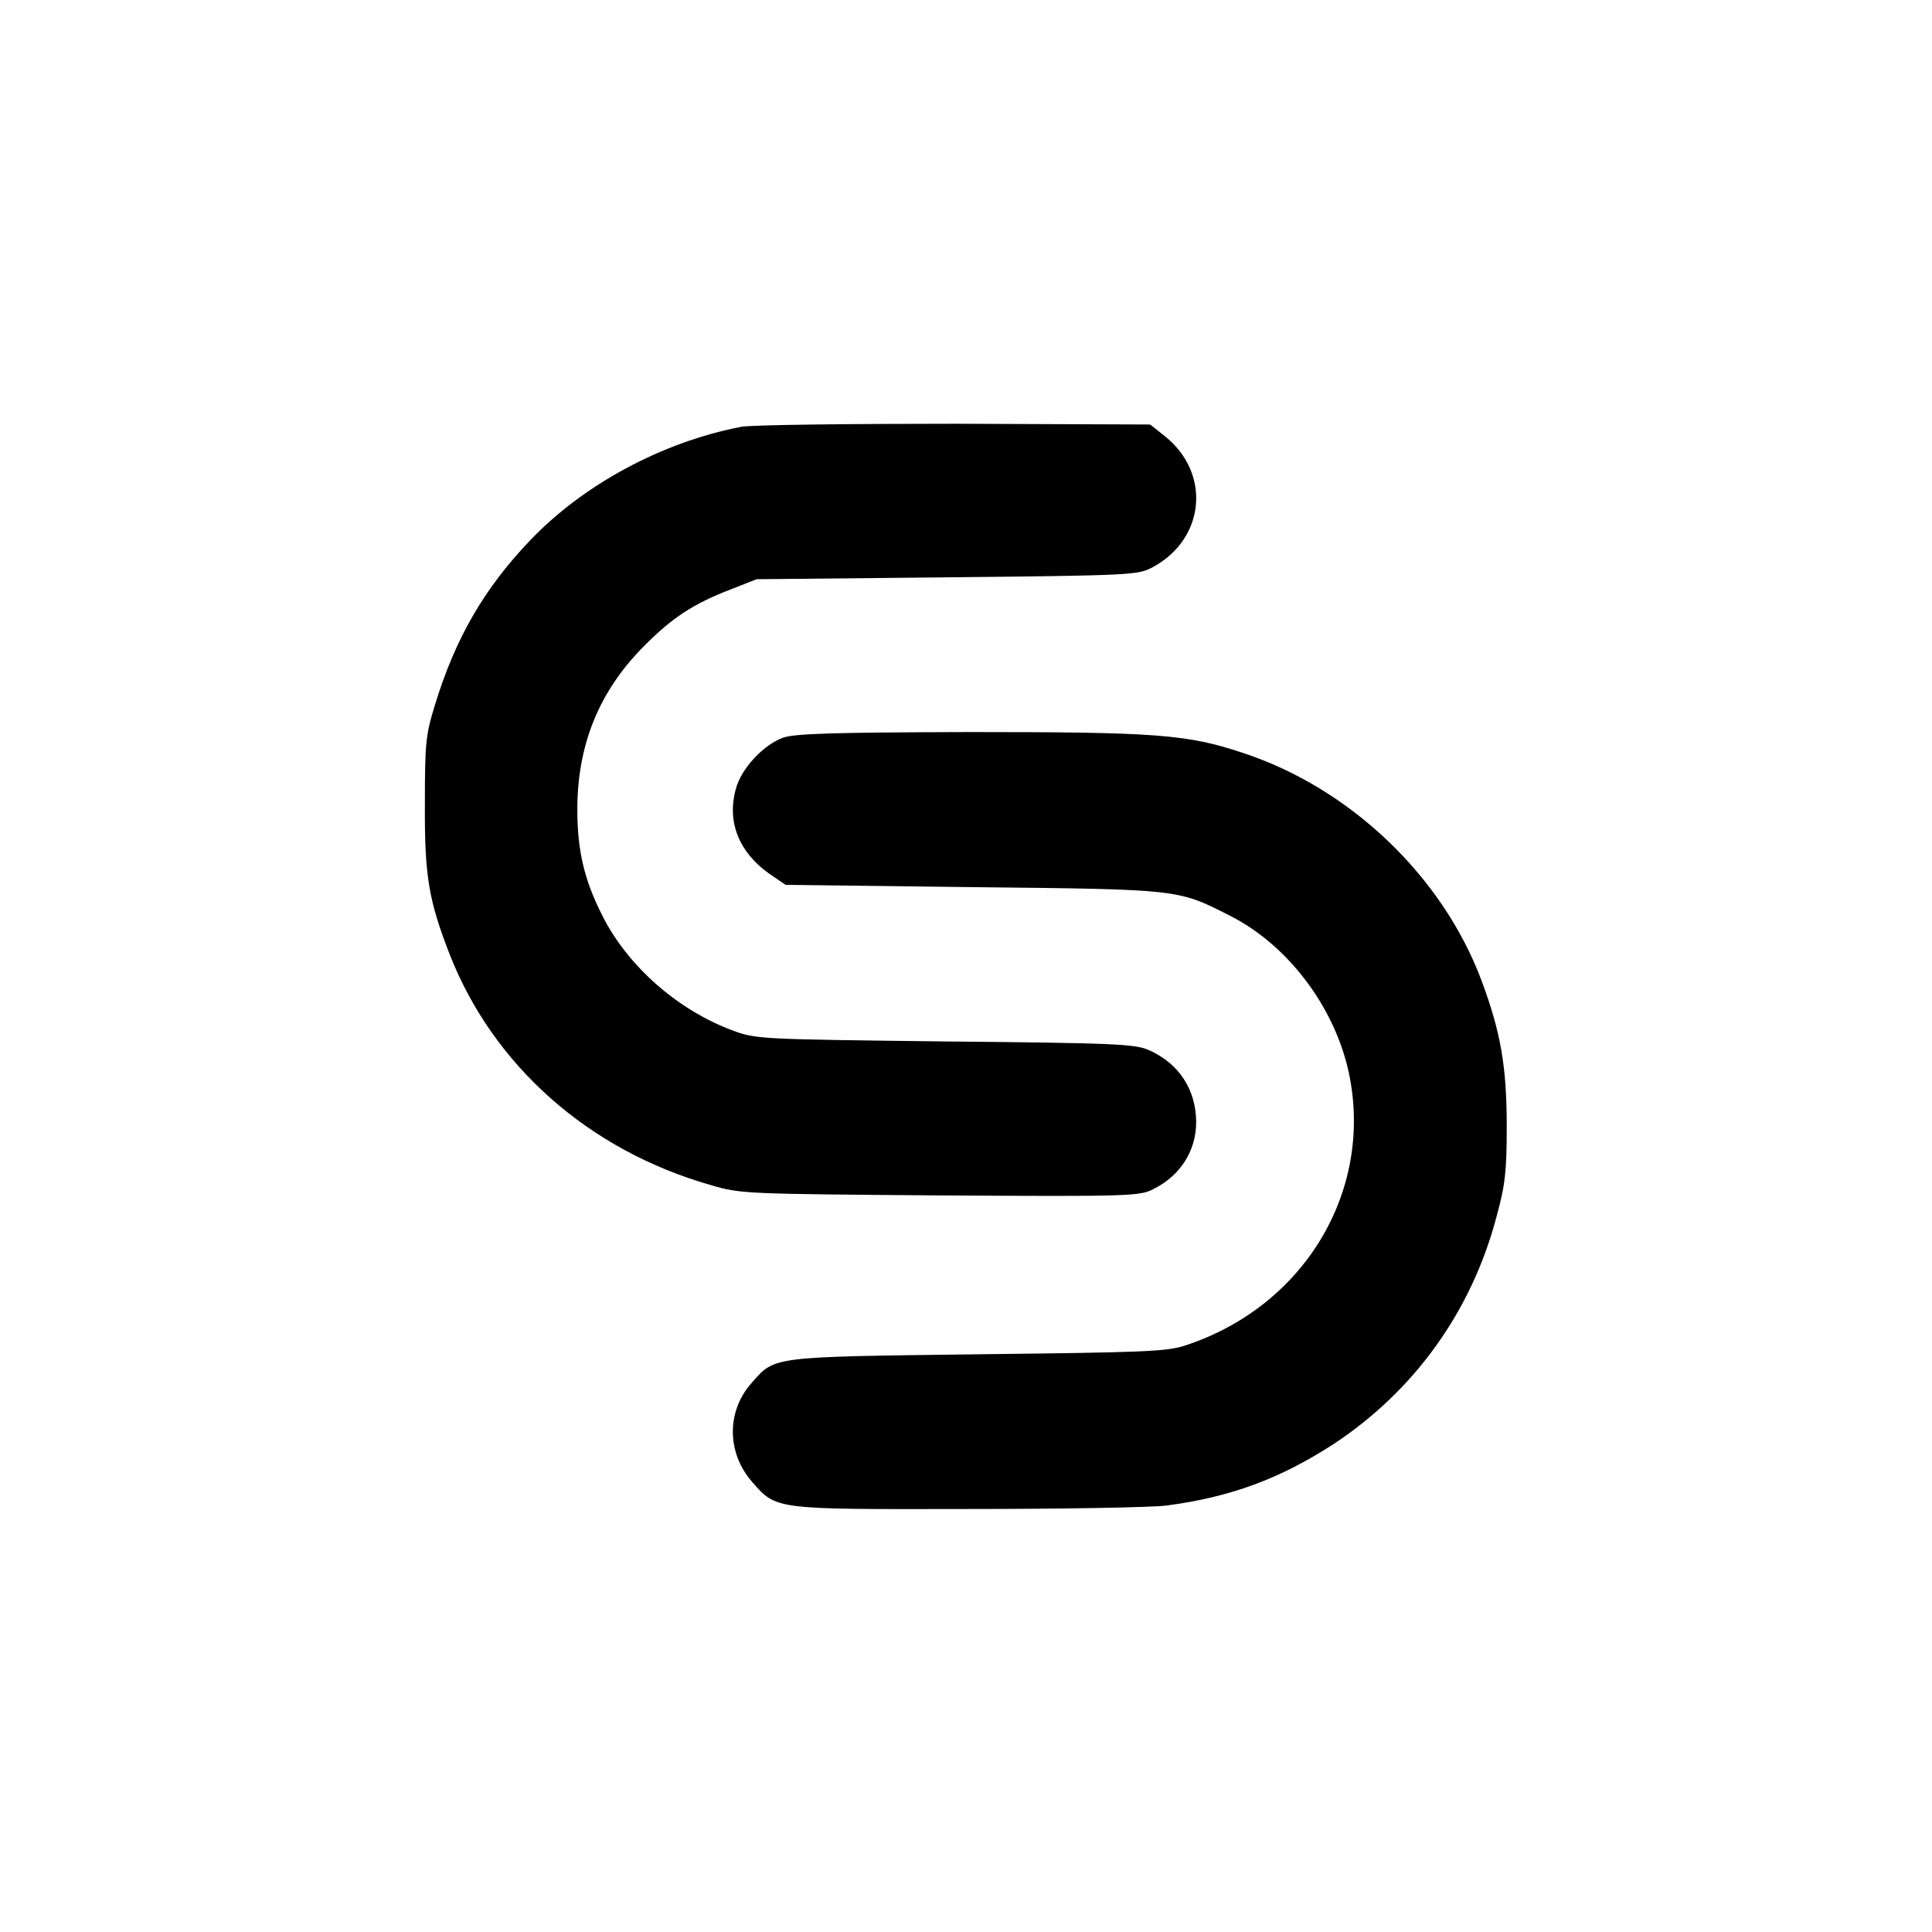
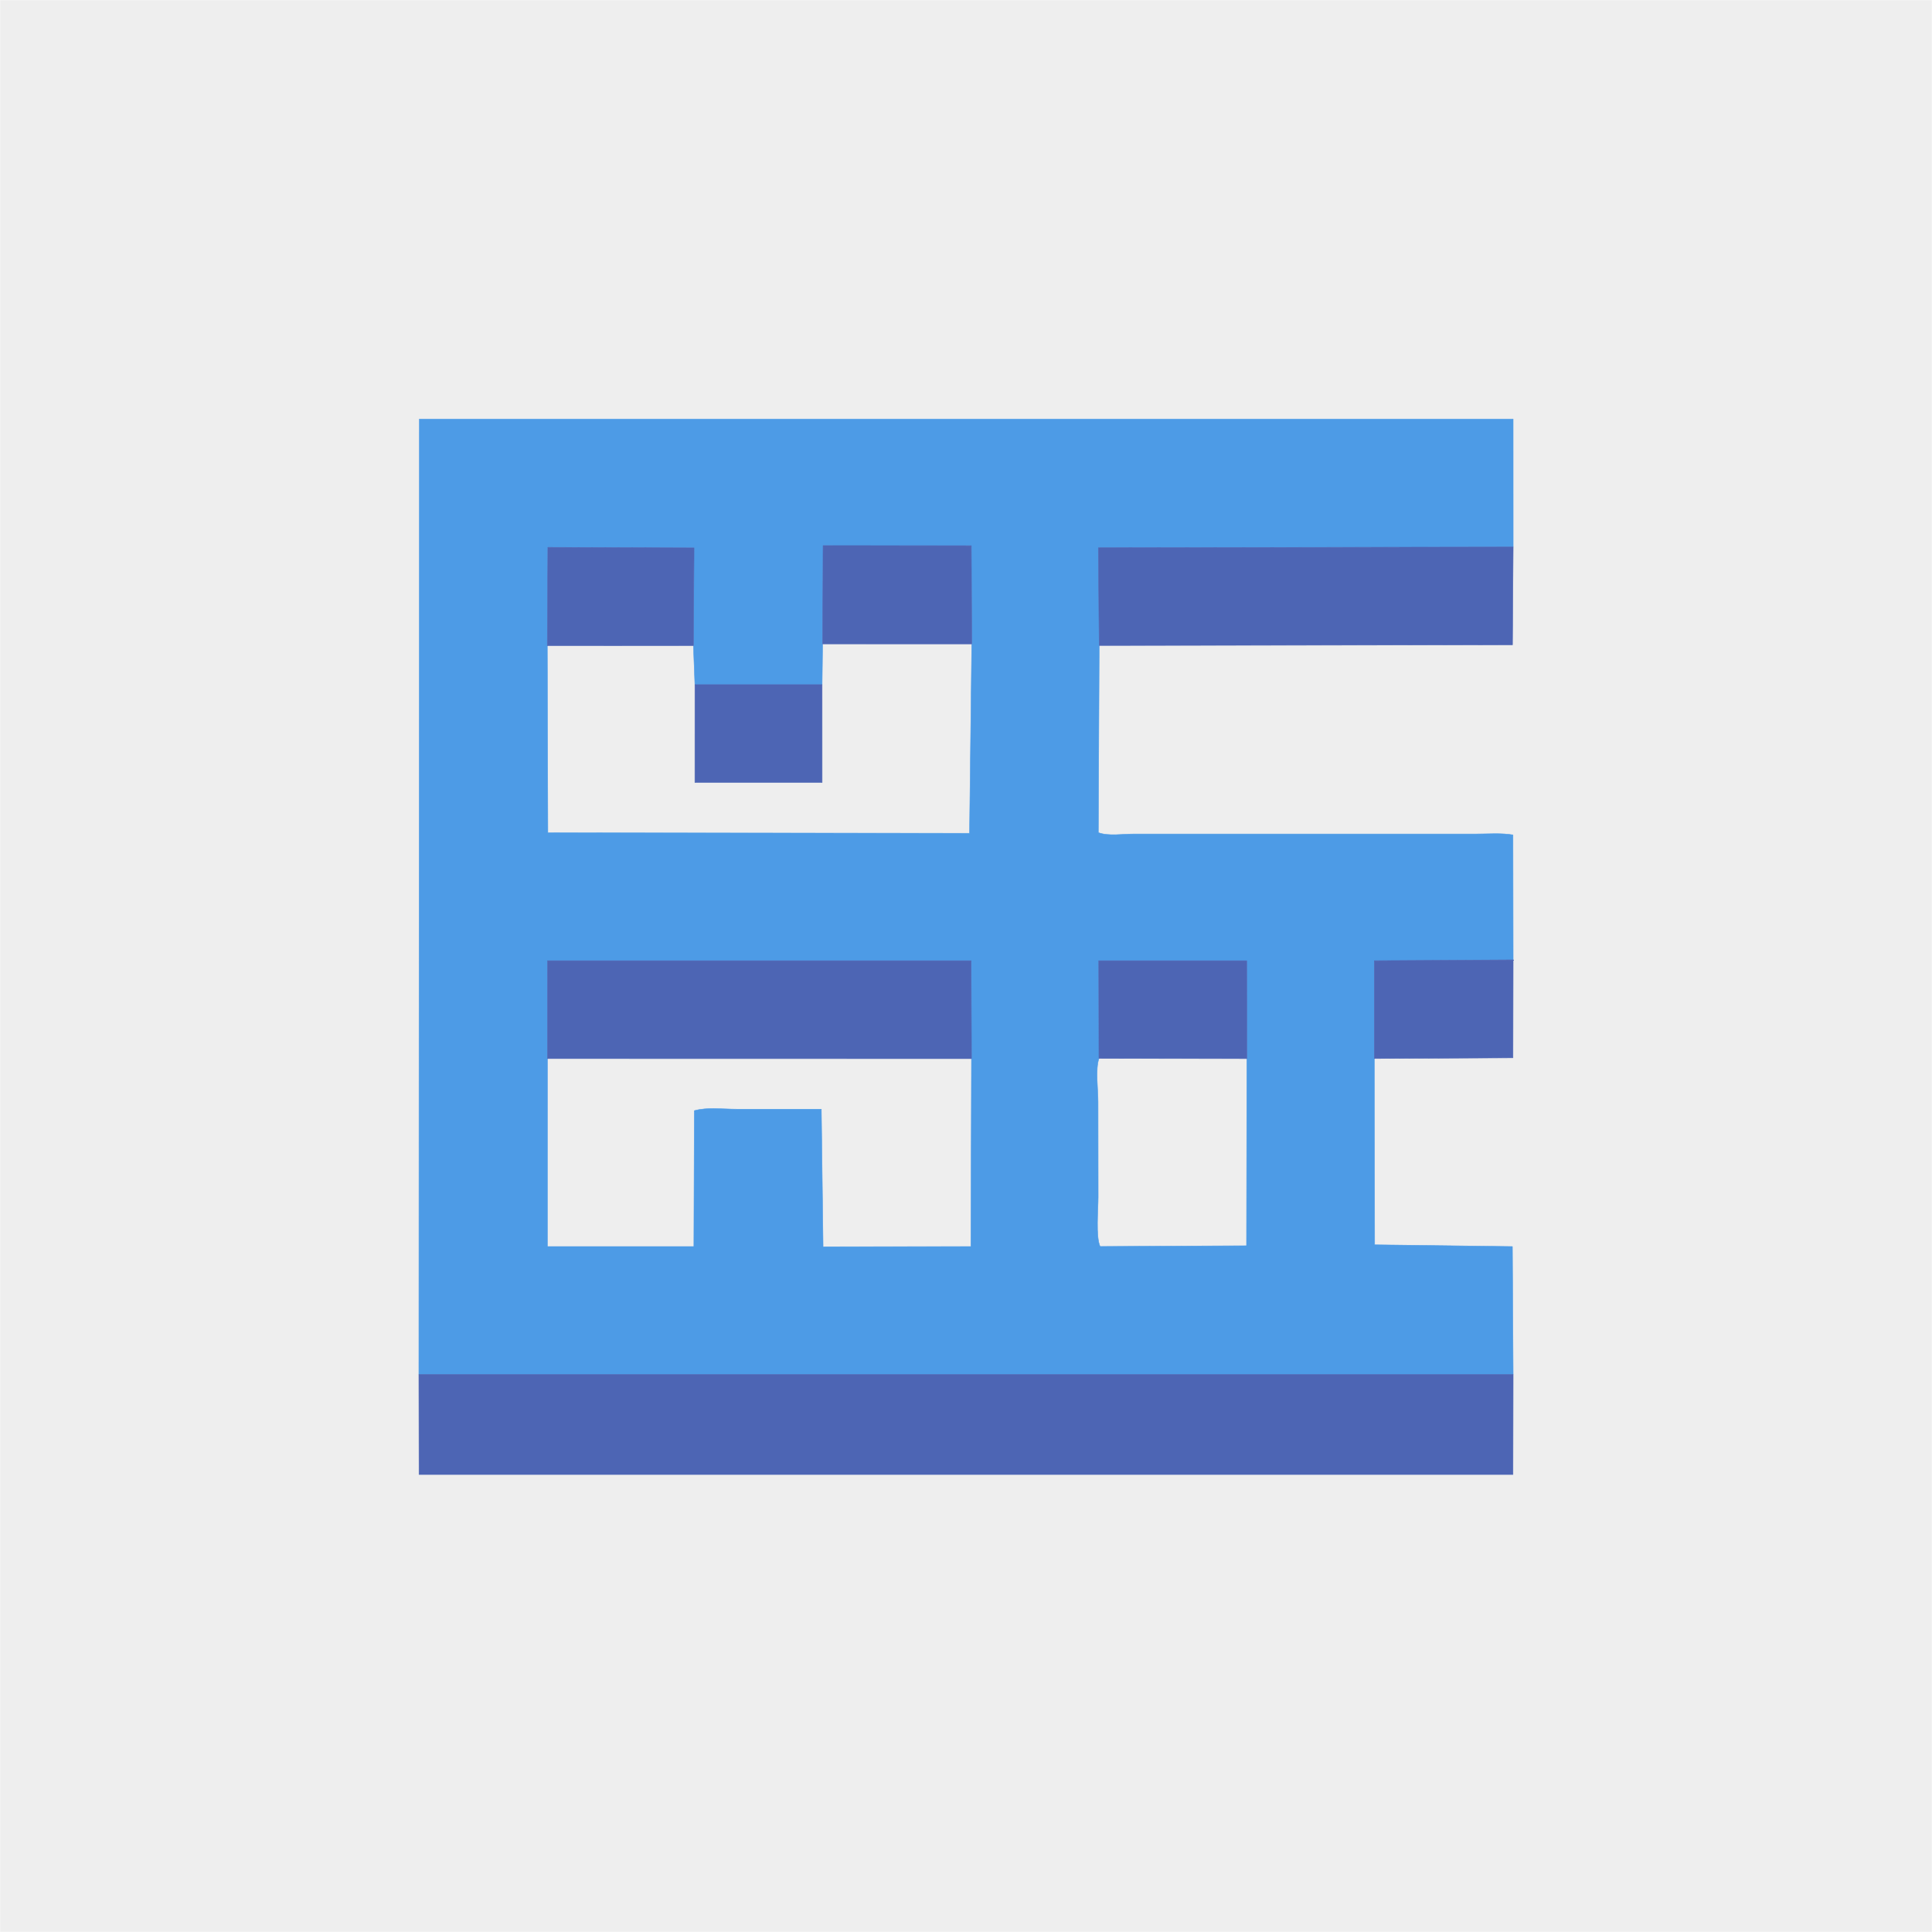
- <svg xmlns="http://www.w3.org/2000/svg" version="1.0" width="512pt" height="512pt" viewBox="0 0 512 512" preserveAspectRatio="xMidYMid meet">
-   <g transform="translate(0,512) scale(0.1,-0.1)" fill="#000000" stroke="none">
-     <path d="M1965 3989 c-210 -40 -421 -154 -562 -303 -120 -126 -196 -257 -250 -433 -25 -81 -27 -102 -27 -263 -1 -192 10 -256 66 -400 116 -295 369 -519 693 -611 78 -23 93 -23 607 -27 506 -3 528 -2 565 17 72 36 113 102 113 178 -1 86 -45 154 -125 190 -36 16 -87 19 -540 23 -491 6 -501 6 -563 29 -146 54 -279 171 -346 305 -48 95 -66 172 -66 281 0 170 57 312 175 431 76 77 132 114 234 153 l66 26 505 5 c493 5 506 6 545 27 139 75 155 249 32 347 l-39 31 -516 2 c-292 0 -539 -3 -567 -8z" />
-     <path d="M2075 3165 c-52 -19 -111 -82 -125 -136 -24 -87 8 -167 88 -224 l44 -30 496 -6 c551 -6 542 -5 682 -76 154 -78 278 -243 315 -418 65 -312 -119 -618 -435 -721 -49 -16 -111 -18 -550 -23 -551 -7 -536 -5 -599 -77 -66 -75 -65 -184 2 -261 65 -74 57 -73 567 -72 250 0 489 4 530 9 170 22 302 71 444 163 214 141 366 352 432 603 23 84 27 120 27 239 0 159 -16 250 -67 387 -104 277 -349 510 -633 603 -147 49 -229 55 -723 55 -366 -1 -463 -4 -495 -15z" />
-   </g>
+ <svg xmlns="http://www.w3.org/2000/svg" viewBox="0 0 1024 1024" width="1024" height="1024">
+   <path d="M0.23 0.23C341.41 0.23 682.59 0.23 1023.77 0.23C1023.77 341.41 1023.77 682.59 1023.77 1023.77C682.59 1023.77 341.41 1023.77 0.23 1023.77C0.23 682.59 0.23 341.41 0.23 0.23ZM222.01 728.49C222.04 746.17 222.07 763.85 222.1 781.53C415.37 781.53 608.63 781.53 801.9 781.53C801.93 763.85 801.96 746.17 802 728.49C801.86 705.89 801.73 683.29 801.6 660.69C777.26 660.38 752.92 660.07 728.59 659.76C728.53 626.86 728.48 593.96 728.43 561.06C752.92 560.93 777.41 560.8 801.9 560.67C801.93 543.36 801.96 526.04 802 508.73C801.96 486.66 801.93 464.58 801.9 442.51C795.56 441.43 788.72 442.03 782.26 442.03C770.73 442.03 759.19 442.03 747.66 442.03C712.12 442.03 676.59 442.03 641.05 442.03C627.65 442.03 614.24 442.03 600.84 442.03C595.09 442.03 587.45 443.29 582.14 441.3C582.29 408.24 582.45 375.18 582.6 342.12C655.62 342.01 728.63 341.91 801.64 341.8C801.76 324.5 801.89 307.2 802.01 289.9C802.01 267.3 802 244.7 801.99 222.1C608.75 222.1 415.5 222.1 222.26 222.1C222.17 390.9 222.09 559.69 222.01 728.49ZM435.99 341.29C462.34 341.3 488.7 341.3 515.05 341.3C514.66 374.75 514.26 408.2 513.87 441.65C439.37 441.56 364.87 441.47 290.37 441.38C290.27 408.33 290.17 375.27 290.08 342.22C315.89 342.21 341.7 342.2 367.52 342.19C367.79 349.09 368.05 355.98 368.32 362.88C368.32 380.17 368.31 397.46 368.31 414.74C390.78 414.74 413.26 414.74 435.74 414.74C435.74 397.46 435.73 380.17 435.73 362.88C435.82 355.68 435.9 348.49 435.99 341.29ZM290.16 561.09C365.08 561.1 439.99 561.11 514.91 561.12C514.8 594.31 514.69 627.5 514.58 660.69C488.47 660.73 462.36 660.77 436.25 660.81C435.94 636.5 435.63 612.2 435.32 587.89C420.35 587.89 405.39 587.89 390.43 587.89C383.25 587.89 374.83 586.73 368 588.68C367.92 612.69 367.84 636.69 367.76 660.69C341.88 660.69 316.01 660.69 290.14 660.69C290.15 627.49 290.15 594.29 290.16 561.09ZM582.47 561C608.6 561.04 634.73 561.07 660.86 561.1C660.81 594.15 660.75 627.21 660.69 660.27C634.82 660.4 608.94 660.52 583.07 660.65C580.69 655.59 582.06 640.83 582.05 634.51C582.02 617.67 582.01 600.84 581.99 584.01C581.99 577.59 580.5 566.77 582.47 561Z" fill="#eeeeee" fill-rule="evenodd" stroke="#eeeeee" stroke-width="0.25" stroke-linejoin="round" />
+   <path d="M802.01 289.9C728.72 290.03 655.43 290.16 582.14 290.3C582.29 307.57 582.45 324.84 582.6 342.12C582.45 375.18 582.29 408.24 582.14 441.3C587.45 443.29 595.09 442.03 600.84 442.03C614.24 442.03 627.65 442.03 641.05 442.03C676.59 442.03 712.12 442.03 747.66 442.03C759.19 442.03 770.73 442.03 782.26 442.03C788.72 442.03 795.56 441.43 801.9 442.51C801.93 464.58 801.96 486.66 802 508.73C777.46 508.88 752.93 509.04 728.4 509.19C728.41 526.48 728.42 543.77 728.43 561.06C728.48 593.96 728.53 626.86 728.59 659.76C752.92 660.07 777.26 660.38 801.6 660.69C801.73 683.29 801.86 705.89 802 728.49C608.67 728.49 415.34 728.49 222.01 728.49C222.09 559.69 222.17 390.9 222.26 222.1C415.5 222.1 608.75 222.1 801.99 222.1C802 244.7 802.01 267.3 802.01 289.9ZM435.99 341.29C435.9 348.49 435.82 355.68 435.73 362.88C413.26 362.88 390.79 362.88 368.32 362.88C368.05 355.98 367.79 349.09 367.52 342.19C367.63 324.92 367.74 307.64 367.86 290.37C342.03 290.27 316.2 290.17 290.37 290.07C290.27 307.45 290.17 324.84 290.08 342.22C290.17 375.27 290.27 408.33 290.37 441.38C364.87 441.47 439.37 441.56 513.87 441.65C514.26 408.2 514.66 374.75 515.05 341.3C514.97 323.94 514.89 306.58 514.81 289.22C488.62 289.2 462.44 289.18 436.25 289.16C436.17 306.54 436.08 323.91 435.99 341.29ZM290.16 561.09C290.15 594.29 290.15 627.49 290.14 660.69C316.01 660.69 341.88 660.69 367.76 660.69C367.84 636.69 367.92 612.69 368 588.68C374.83 586.73 383.25 587.89 390.43 587.89C405.39 587.89 420.35 587.89 435.32 587.89C435.63 612.2 435.94 636.5 436.25 660.81C462.36 660.77 488.47 660.73 514.58 660.69C514.69 627.5 514.8 594.31 514.91 561.12C514.85 543.81 514.79 526.5 514.72 509.19C439.88 509.19 365.04 509.19 290.2 509.19C290.19 526.49 290.17 543.79 290.16 561.09ZM582.47 561C580.5 566.77 581.99 577.59 581.99 584.01C582.01 600.84 582.02 617.67 582.05 634.51C582.06 640.83 580.69 655.59 583.07 660.65C608.94 660.52 634.82 660.4 660.69 660.27C660.75 627.21 660.81 594.15 660.86 561.1C660.84 543.8 660.81 526.5 660.79 509.19C634.64 509.19 608.49 509.19 582.34 509.19C582.39 526.46 582.43 543.73 582.47 561Z" fill="#4d9be6" fill-rule="evenodd" stroke="#4d9be6" stroke-width="0.25" stroke-linejoin="round" />
+   <path d="M515.05 341.3C488.7 341.3 462.34 341.3 435.99 341.29C436.08 323.91 436.17 306.54 436.25 289.16C462.44 289.18 488.62 289.2 514.81 289.22C514.89 306.58 514.97 323.94 515.05 341.3ZM367.52 342.19C341.7 342.2 315.89 342.21 290.08 342.22C290.17 324.84 290.27 307.45 290.37 290.07C316.2 290.17 342.03 290.27 367.86 290.37C367.74 307.64 367.63 324.92 367.52 342.19ZM802.01 289.9C801.89 307.2 801.76 324.5 801.64 341.8C728.63 341.91 655.62 342.01 582.6 342.12C582.45 324.84 582.29 307.57 582.14 290.3C655.43 290.16 728.72 290.03 802.01 289.9ZM368.32 362.88C390.79 362.88 413.26 362.88 435.73 362.88C435.73 380.17 435.74 397.46 435.74 414.74C413.26 414.74 390.78 414.74 368.31 414.74C368.31 397.46 368.32 380.17 368.32 362.88ZM514.91 561.12C439.99 561.11 365.08 561.1 290.16 561.09C290.17 543.79 290.19 526.49 290.2 509.19C365.04 509.19 439.88 509.19 514.72 509.19C514.79 526.5 514.85 543.81 514.91 561.12ZM660.86 561.1C634.73 561.07 608.6 561.04 582.47 561C582.43 543.73 582.39 526.46 582.34 509.19C608.49 509.19 634.64 509.19 660.79 509.19C660.81 526.5 660.84 543.8 660.86 561.1ZM802 508.73C801.96 526.04 801.93 543.36 801.9 560.67C777.41 560.8 752.92 560.93 728.43 561.06C728.42 543.77 728.41 526.48 728.4 509.19C752.93 509.04 777.46 508.88 802 508.73ZM222.01 728.49C415.34 728.49 608.67 728.49 802 728.49C801.96 746.17 801.93 763.85 801.9 781.53C608.63 781.53 415.37 781.53 222.1 781.53C222.07 763.85 222.04 746.17 222.01 728.49Z" fill="#4d65b4" fill-rule="evenodd" stroke="#4d65b4" stroke-width="0.25" stroke-linejoin="round" />
</svg>
